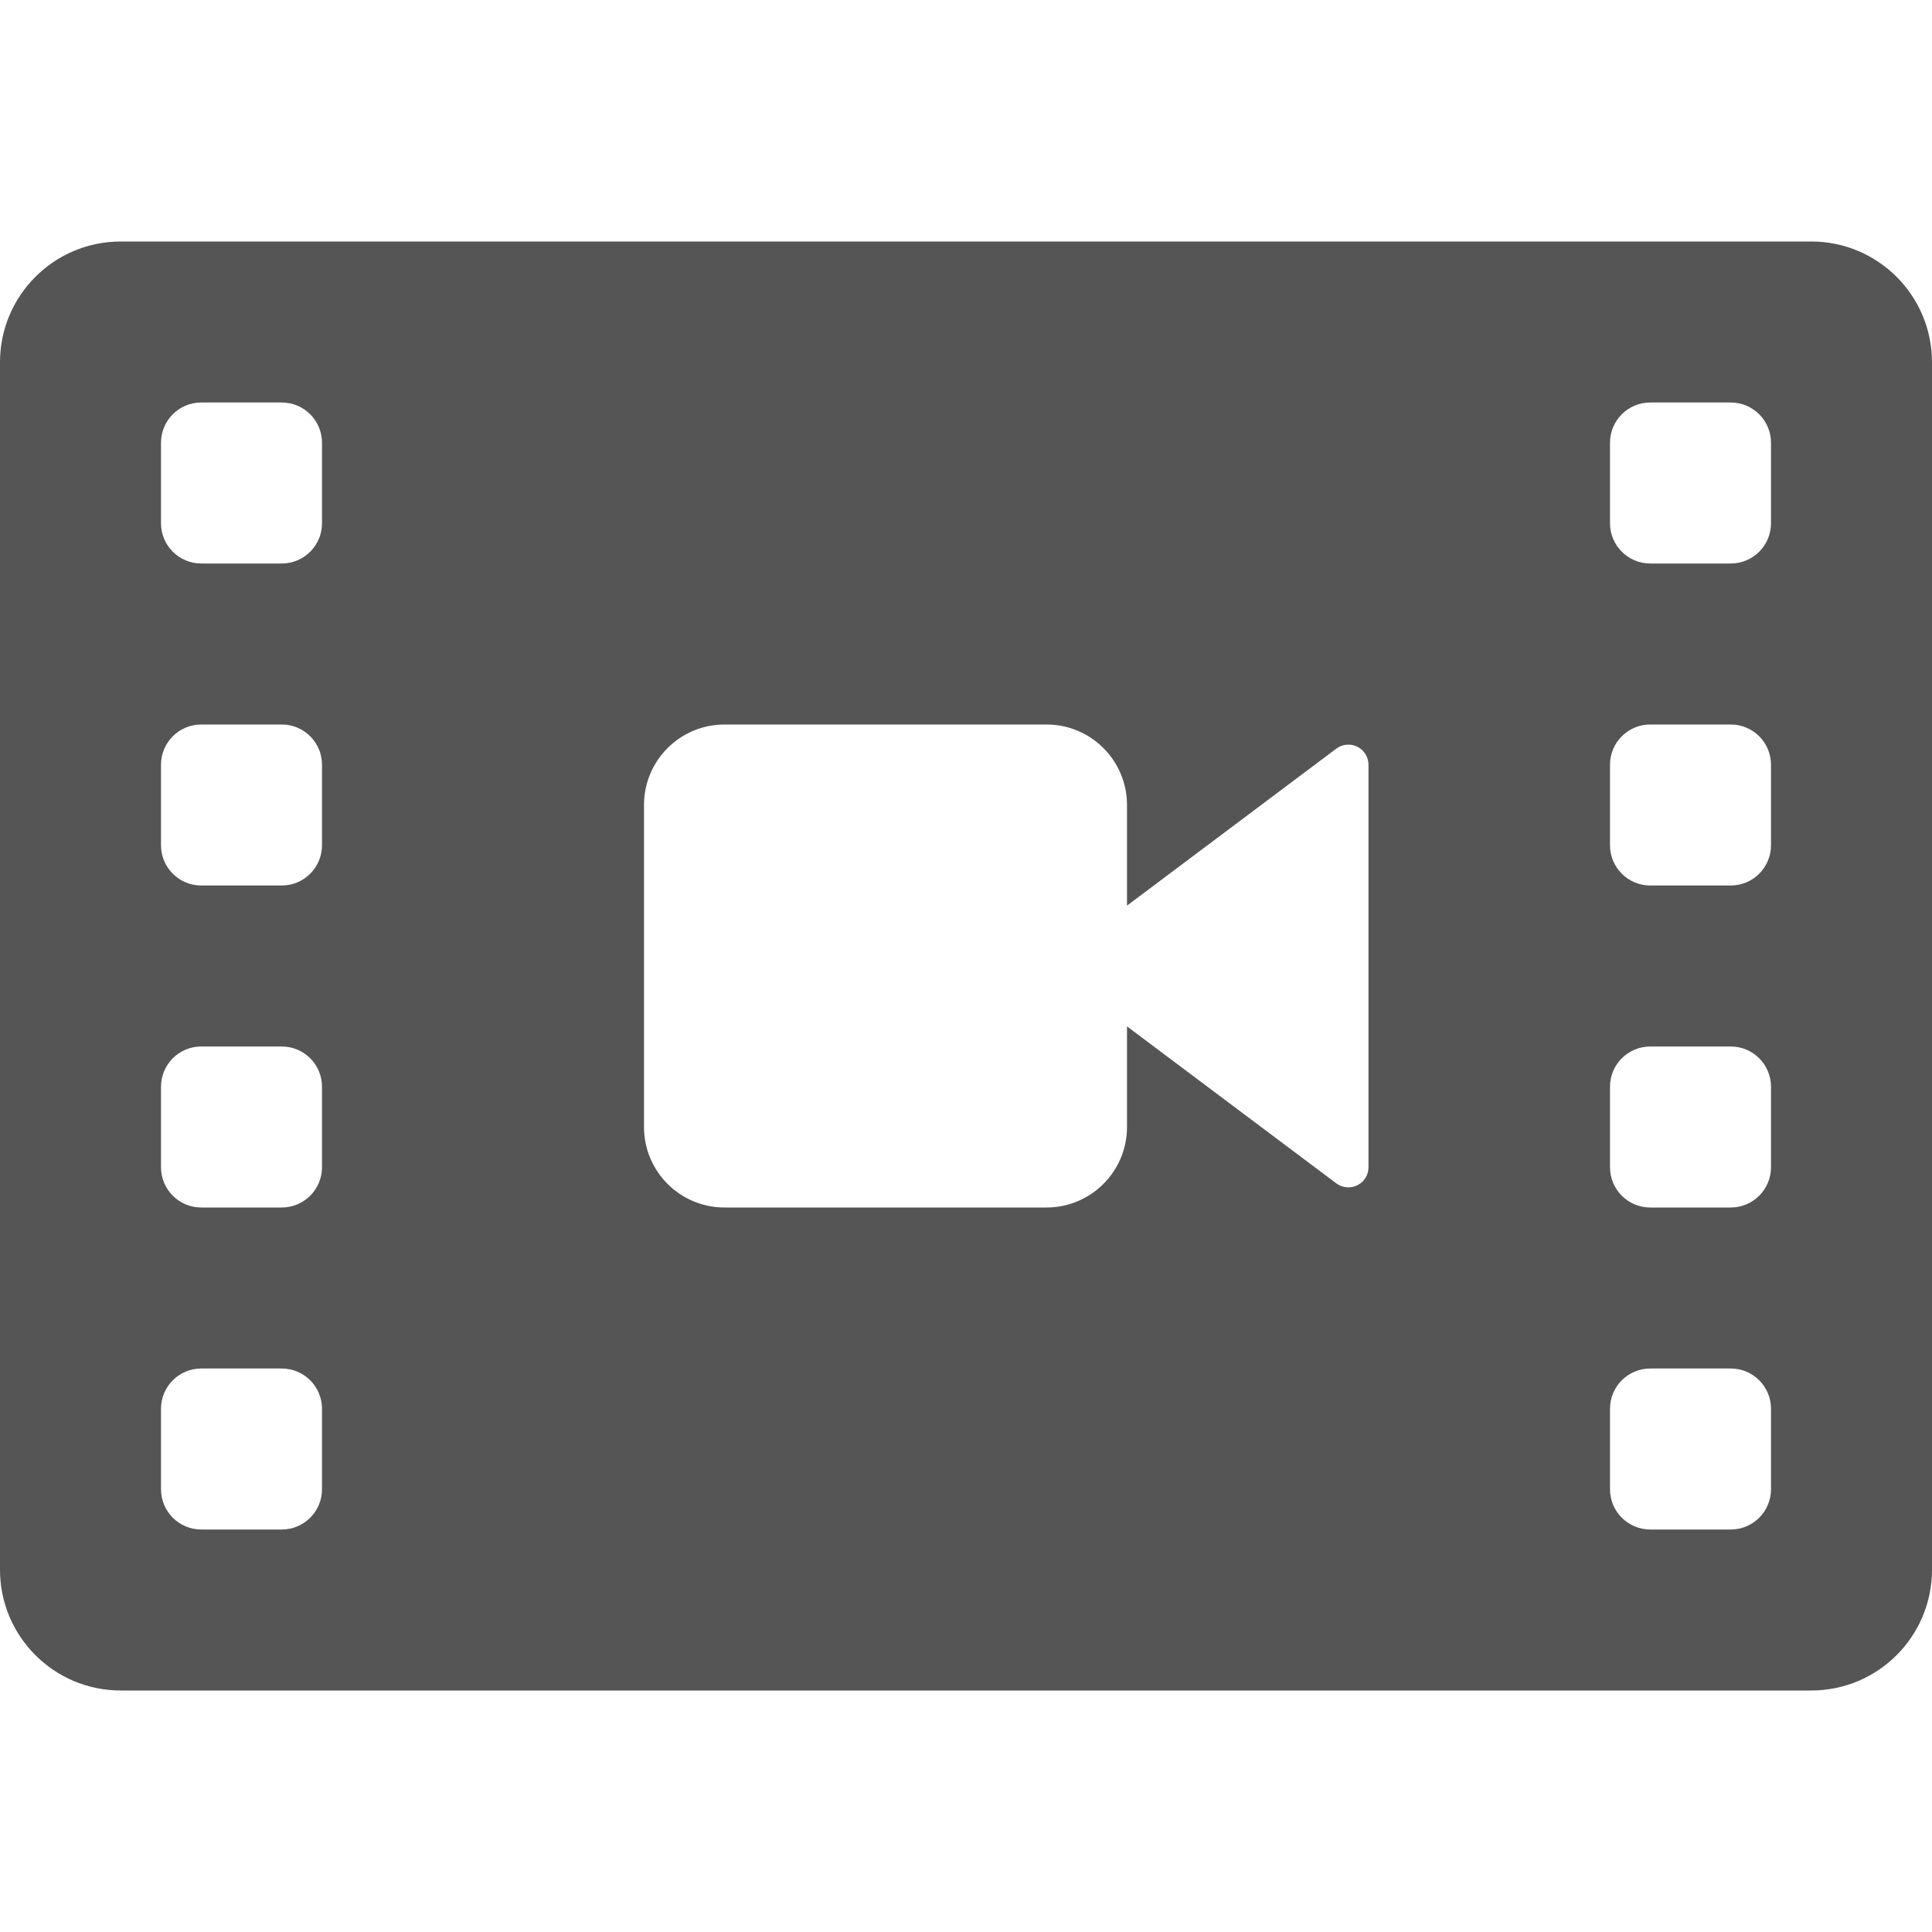
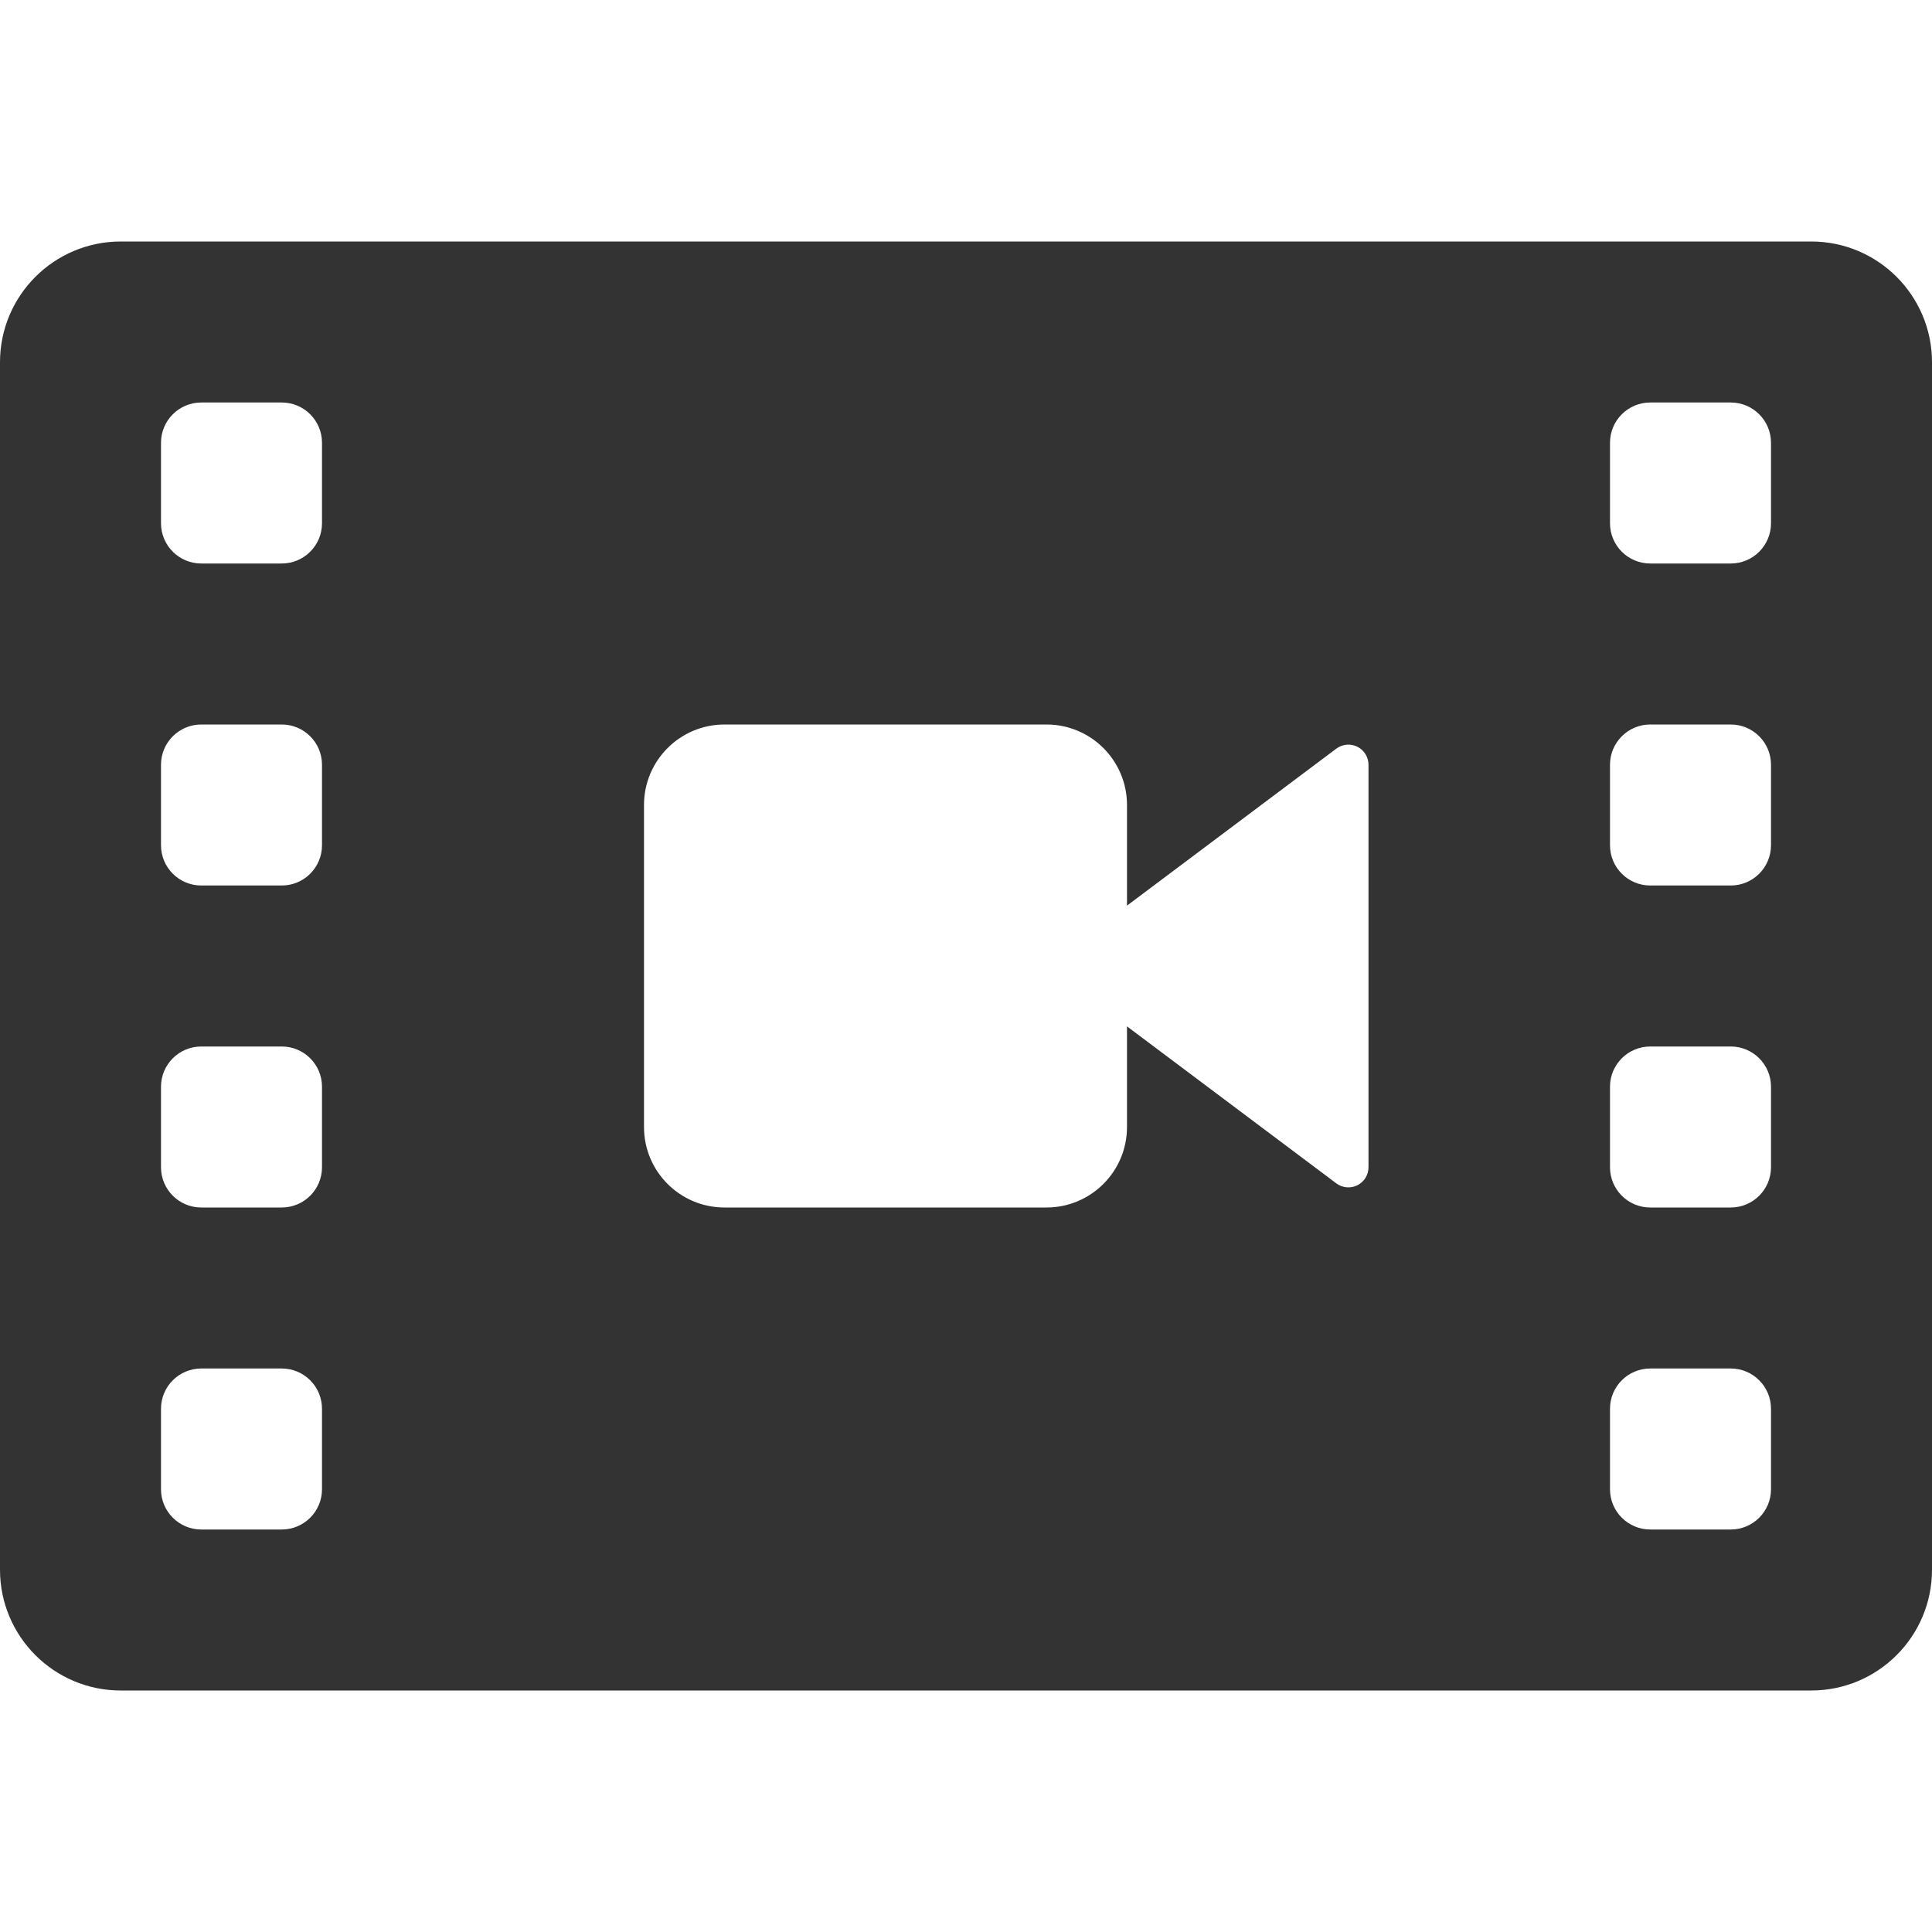
<svg xmlns="http://www.w3.org/2000/svg" viewBox="0 0 48 48">
-   <path d="M45,6H3A3,3,0,0,0,0,9V39a3,3,0,0,0,3,3H45a3,3,0,0,0,3-3V9A3,3,0,0,0,45,6ZM8,37a1,1,0,0,1-1,1H5a1,1,0,0,1-1-1V35a1,1,0,0,1,1-1H7a1,1,0,0,1,1,1Zm0-8a1,1,0,0,1-1,1H5a1,1,0,0,1-1-1V27a1,1,0,0,1,1-1H7a1,1,0,0,1,1,1Zm0-8a1,1,0,0,1-1,1H5a1,1,0,0,1-1-1V19a1,1,0,0,1,1-1H7a1,1,0,0,1,1,1Zm0-8a1,1,0,0,1-1,1H5a1,1,0,0,1-1-1V11a1,1,0,0,1,1-1H7a1,1,0,0,1,1,1ZM34,29a.5.5,0,0,1-.8.4L28,25.5V28a2,2,0,0,1-2,2H18a2,2,0,0,1-2-2V20a2,2,0,0,1,2-2h8a2,2,0,0,1,2,2v2.5l5.2-3.9a.5.5,0,0,1,.8.4Zm10,8a1,1,0,0,1-1,1H41a1,1,0,0,1-1-1V35a1,1,0,0,1,1-1h2a1,1,0,0,1,1,1Zm0-8a1,1,0,0,1-1,1H41a1,1,0,0,1-1-1V27a1,1,0,0,1,1-1h2a1,1,0,0,1,1,1Zm0-8a1,1,0,0,1-1,1H41a1,1,0,0,1-1-1V19a1,1,0,0,1,1-1h2a1,1,0,0,1,1,1Zm0-8a1,1,0,0,1-1,1H41a1,1,0,0,1-1-1V11a1,1,0,0,1,1-1h2a1,1,0,0,1,1,1Z" fill="#555" />
+   <path d="M45,6H3A3,3,0,0,0,0,9V39a3,3,0,0,0,3,3H45a3,3,0,0,0,3-3V9A3,3,0,0,0,45,6ZM8,37a1,1,0,0,1-1,1H5a1,1,0,0,1-1-1V35a1,1,0,0,1,1-1H7a1,1,0,0,1,1,1Zm0-8a1,1,0,0,1-1,1H5a1,1,0,0,1-1-1V27a1,1,0,0,1,1-1H7a1,1,0,0,1,1,1Zm0-8a1,1,0,0,1-1,1H5a1,1,0,0,1-1-1V19a1,1,0,0,1,1-1H7a1,1,0,0,1,1,1Zm0-8a1,1,0,0,1-1,1H5a1,1,0,0,1-1-1V11a1,1,0,0,1,1-1H7a1,1,0,0,1,1,1ZM34,29a.5.5,0,0,1-.8.4L28,25.5V28a2,2,0,0,1-2,2H18a2,2,0,0,1-2-2V20a2,2,0,0,1,2-2h8a2,2,0,0,1,2,2v2.5l5.2-3.9a.5.5,0,0,1,.8.4Zm10,8a1,1,0,0,1-1,1H41a1,1,0,0,1-1-1V35a1,1,0,0,1,1-1h2a1,1,0,0,1,1,1Zm0-8a1,1,0,0,1-1,1H41a1,1,0,0,1-1-1V27a1,1,0,0,1,1-1h2a1,1,0,0,1,1,1Zm0-8a1,1,0,0,1-1,1H41a1,1,0,0,1-1-1V19a1,1,0,0,1,1-1h2a1,1,0,0,1,1,1Zm0-8a1,1,0,0,1-1,1H41a1,1,0,0,1-1-1V11a1,1,0,0,1,1-1h2a1,1,0,0,1,1,1Z" fill="#333" />
</svg>
